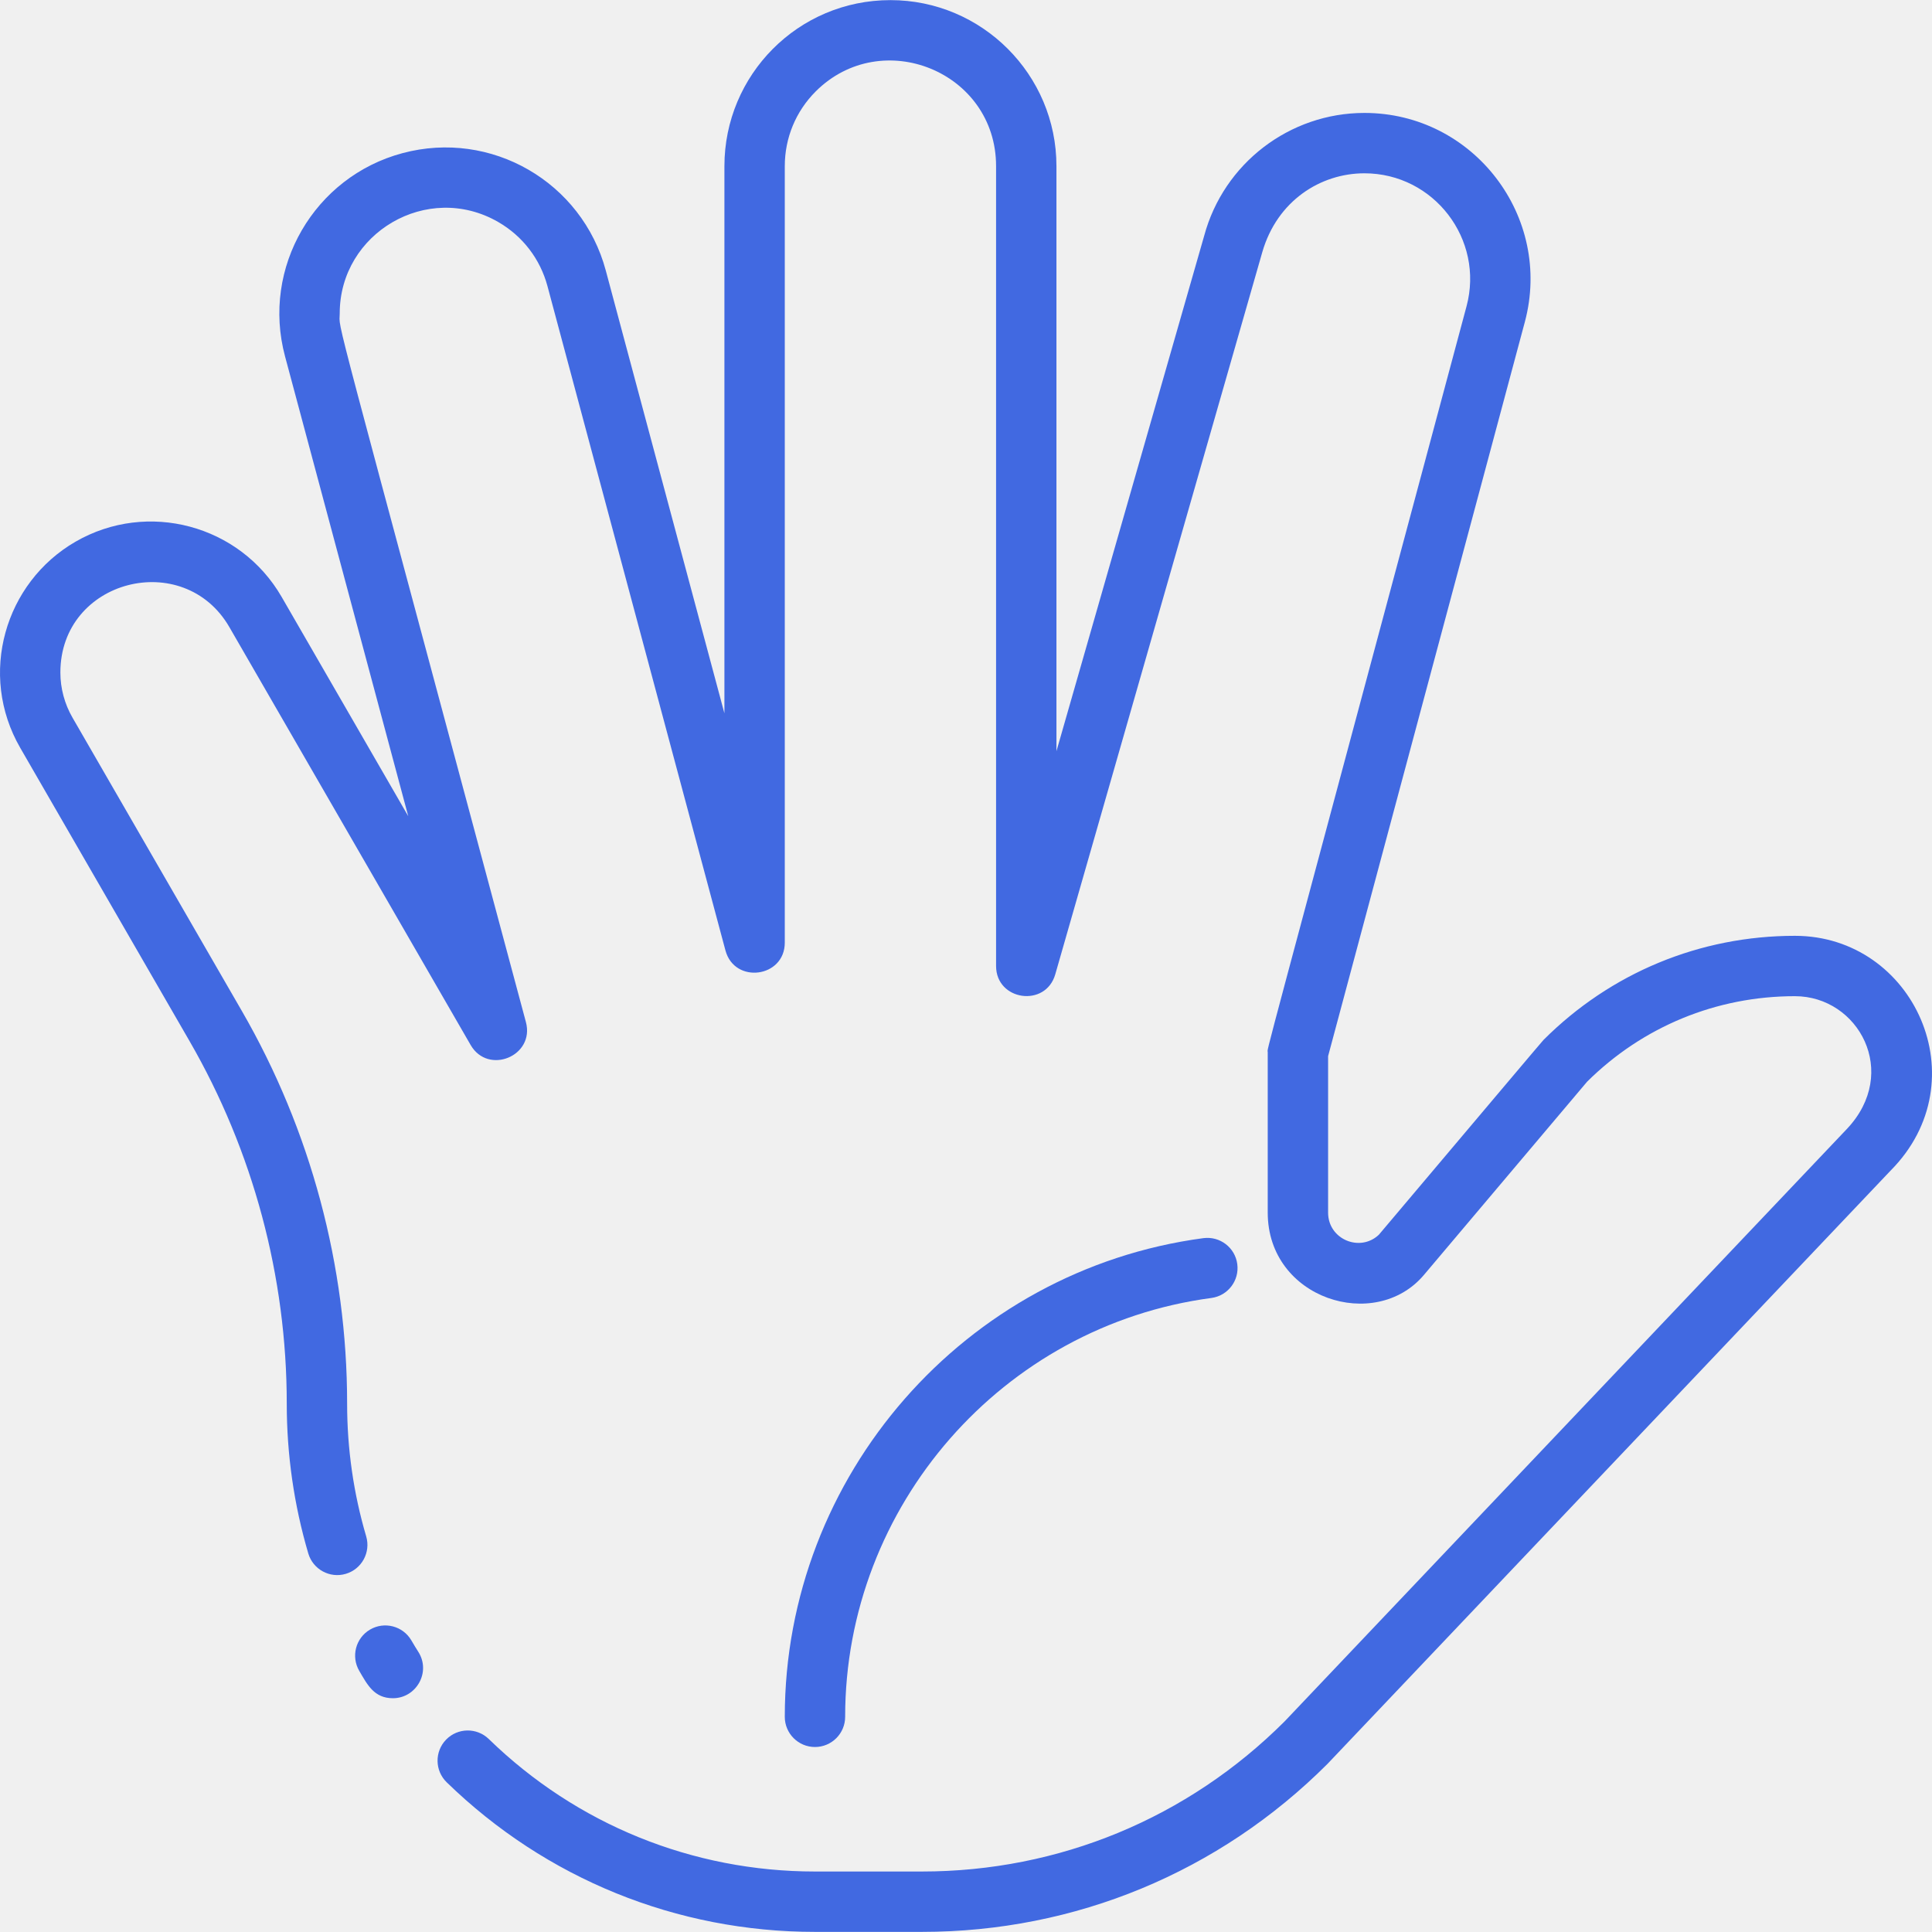
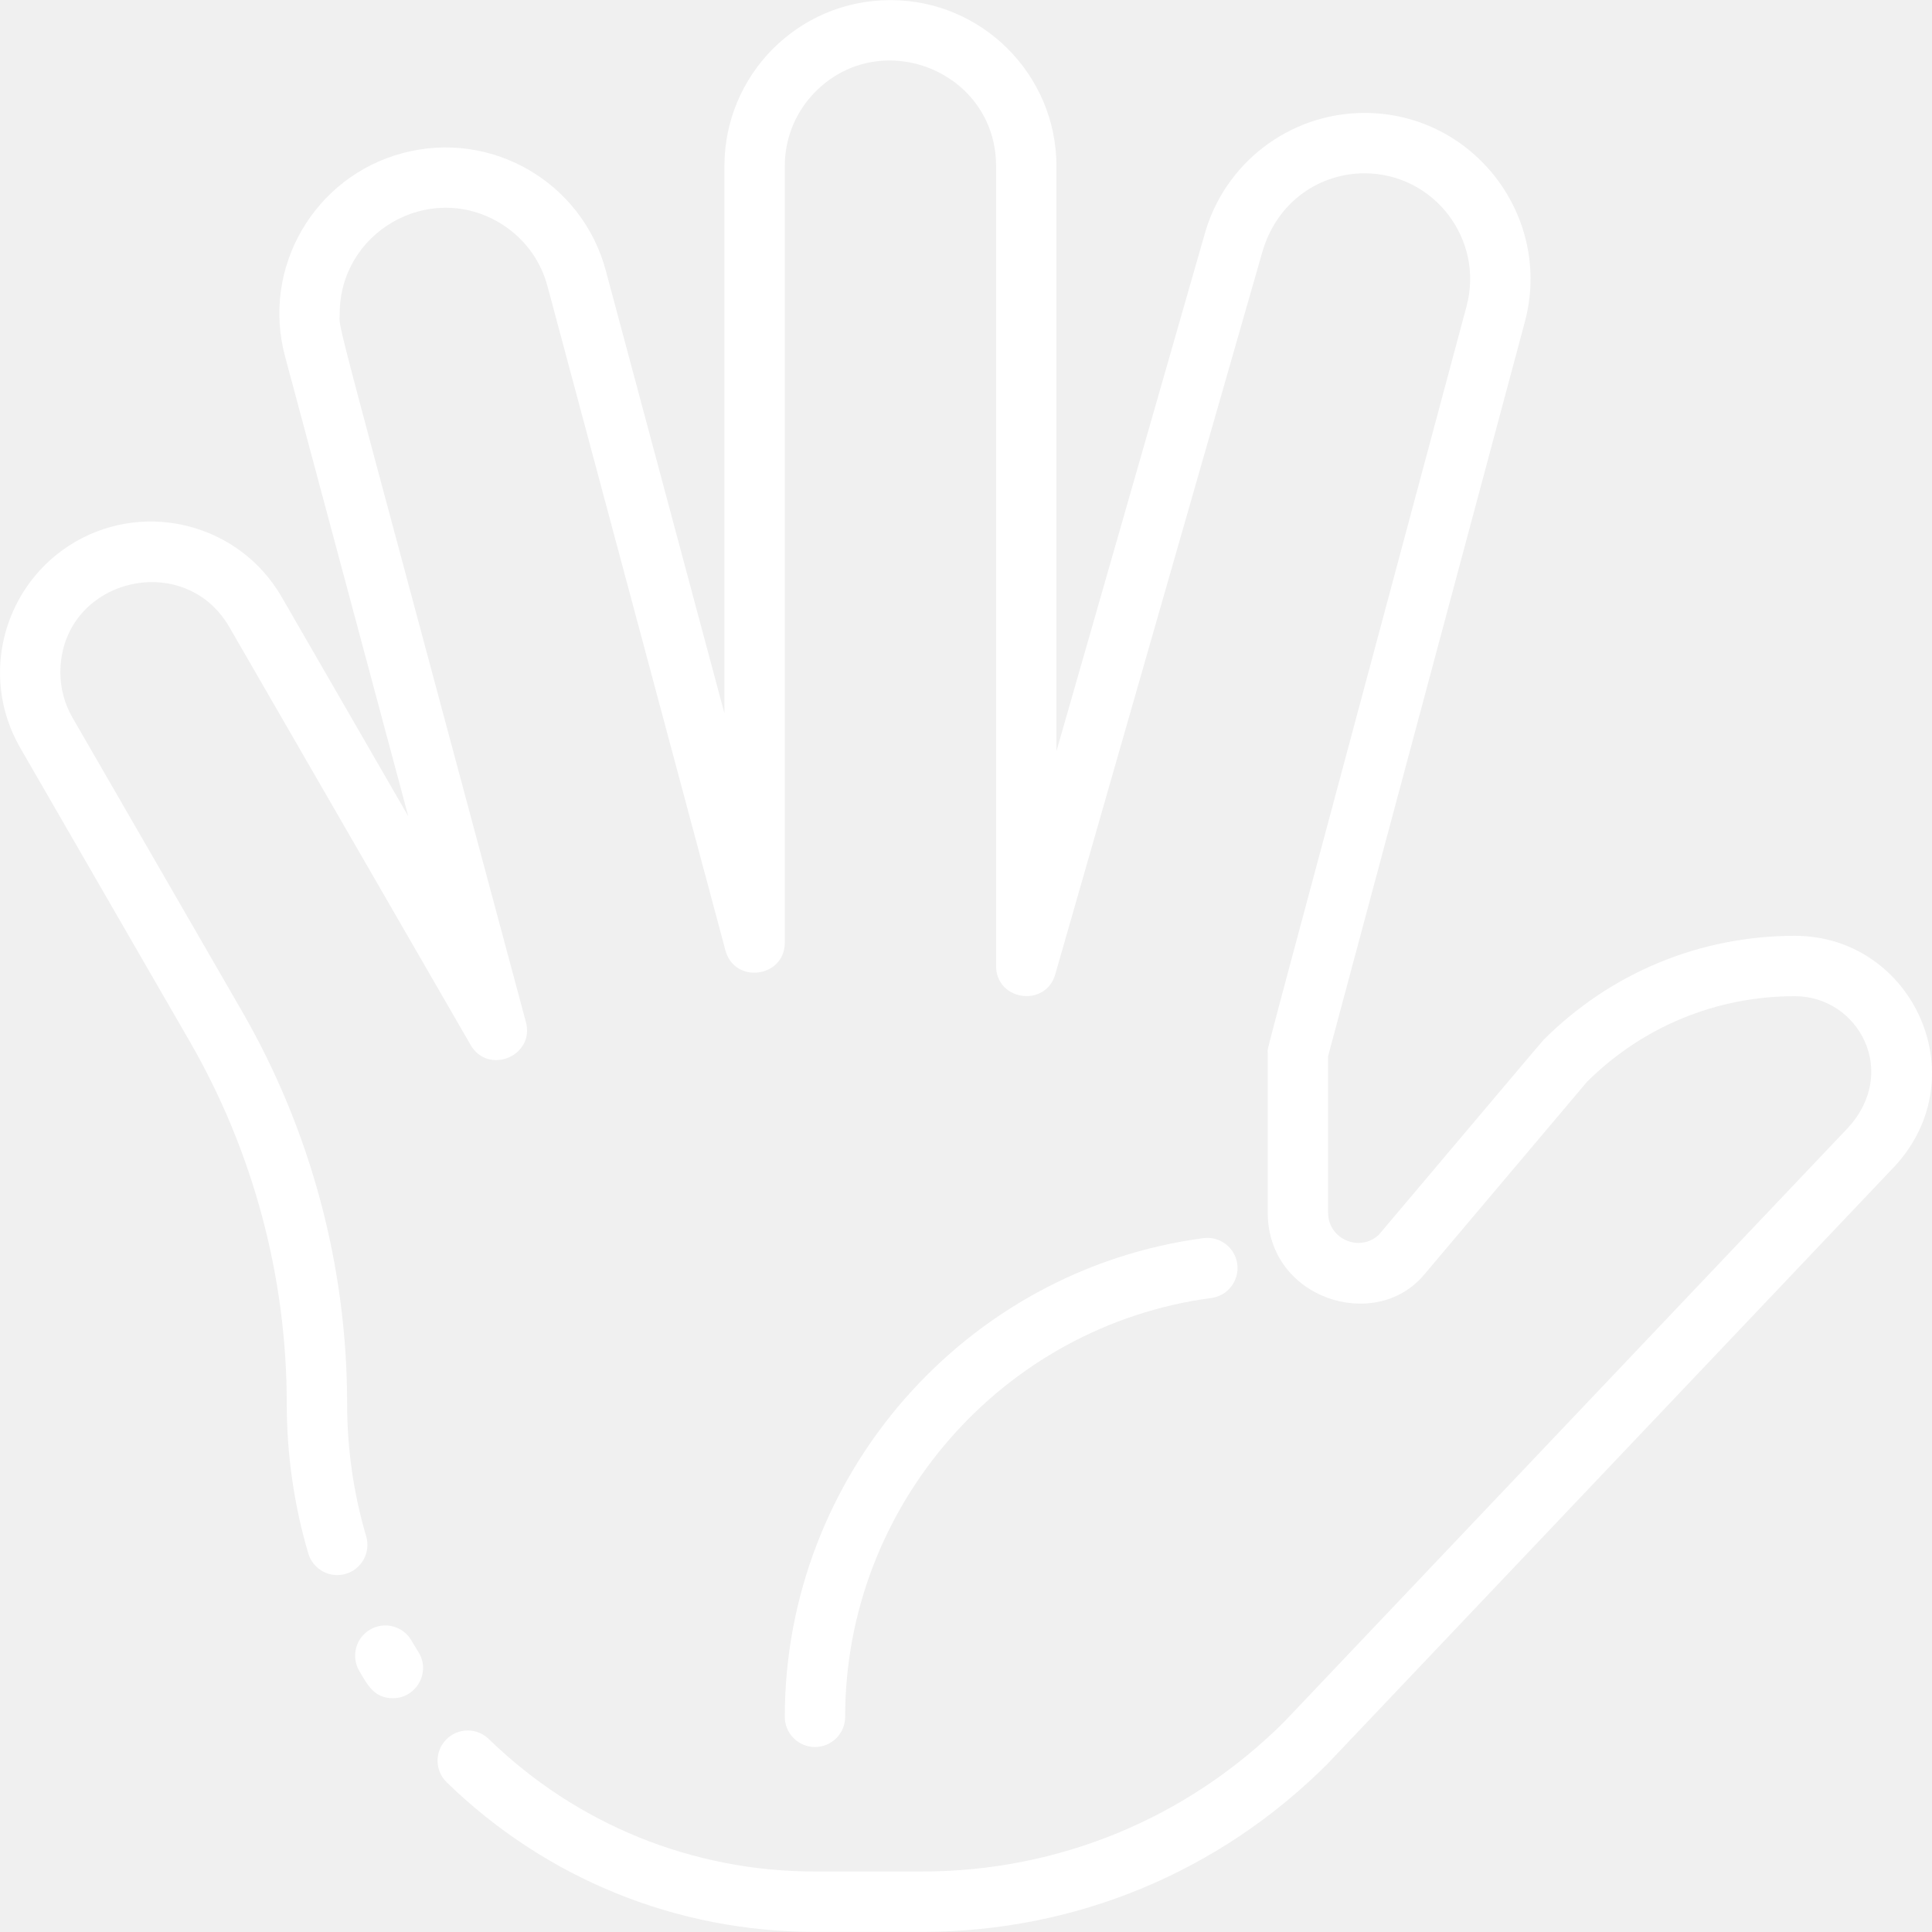
- <svg xmlns="http://www.w3.org/2000/svg" fill="#4169e1" enable-background="new 0 0 512.062 512.062" height="512" viewBox="0 0 512.062 512.062" width="512">
+ <svg xmlns="http://www.w3.org/2000/svg" fill="#fff" enable-background="new 0 0 512.062 512.062" height="512" viewBox="0 0 512.062 512.062" width="512">
  <path d="m104.13 450.102c-4.992 0-6.785-3.619-8.912-7.249-2.231-3.813-.95-8.714 2.862-10.946 3.814-2.232 8.715-.949 10.946 2.862.711 1.215 1.294 2.175 1.836 3.023 3.431 5.367-.503 12.31-6.732 12.31z" />
  <path d="m244.352 512.031h-28.35c-36.659 0-71.323-14.079-97.608-39.646-3.167-3.08-3.237-8.146-.156-11.313 3.079-3.166 8.144-3.238 11.313-.156 23.28 22.644 53.983 35.114 86.452 35.114h28.35c36.296 0 70.421-14.12 96.102-39.765l149.075-157.071c14.089-14.952 3.051-35.163-13.808-35.163-20.788 0-40.335 8.05-55.08 22.675l-43.218 51.177c-12.905 15.346-41.422 6.396-41.422-16.481v-42.53c0-1.639-3.47 11.896 52.692-197.69 4.748-17.737-8.651-35.249-27.063-35.249-11.625 0-23.132 7.266-27.069 20.894l-54.87 191.41c-2.542 8.874-15.69 7.014-15.69-2.204v-212c0-25.033-30.308-37.272-47.808-19.799-5.28 5.288-8.192 12.322-8.192 19.799v205.8c0 9.313-13.322 11.052-15.728 2.07l-47.17-176.06c-1.938-7.222-6.571-13.259-13.049-16.999-18.745-10.819-42.014 2.894-42.014 24.219 0 5.241-3.701-10.14 49.348 187.829 2.41 8.995-10.006 14.123-14.655 6.07l-63.941-110.75c-12.093-20.93-44.791-12.673-44.791 12.04 0 4.178 1.112 8.313 3.218 11.96l44.9 77.771c18.24 31.6 27.882 67.579 27.882 104.05 0 11.963 1.7 23.795 5.054 35.167 1.249 4.238-1.173 8.687-5.411 9.937-4.231 1.253-8.686-1.173-9.937-5.411-3.786-12.842-5.706-26.196-5.706-39.692 0-33.667-8.9-66.881-25.738-96.051l-44.9-77.77c-11.224-19.445-4.115-43.801 14.647-54.638 19.089-11.03 43.603-4.466 54.638 14.636l33.558 58.124-32.652-121.854c-6.35-23.596 7.806-47.658 31.122-53.889 23.472-6.298 47.583 7.618 53.882 31.106l31.443 117.359v-145.026c0-24.142 19.511-44 44-44 24.262 0 44 19.738 44 44v155.061l39.162-136.613c5.169-19.166 22.621-32.547 42.468-32.547 28.987 0 49.958 27.593 42.518 55.388l-52.147 194.604v41.478c0 7.067 8.427 10.594 13.447 5.863 30.107-35.651 43.272-51.264 43.646-51.641 17.794-17.793 41.456-27.593 66.627-27.593 31.553 0 49.063 38.4 25.346 62.248-154.128 162.394-149.092 157.09-149.23 157.23-28.711 28.711-66.885 44.522-107.487 44.522z" />
  <path d="m216.002 463.031c-4.418 0-8-3.582-8-8 0-63.903 47.695-118.445 110.943-126.87 4.394-.576 8.404 2.494 8.986 6.873.584 4.38-2.494 8.403-6.873 8.986-55.331 7.37-97.057 55.095-97.057 111.011.001 4.418-3.581 8-7.999 8z" />
</svg>
